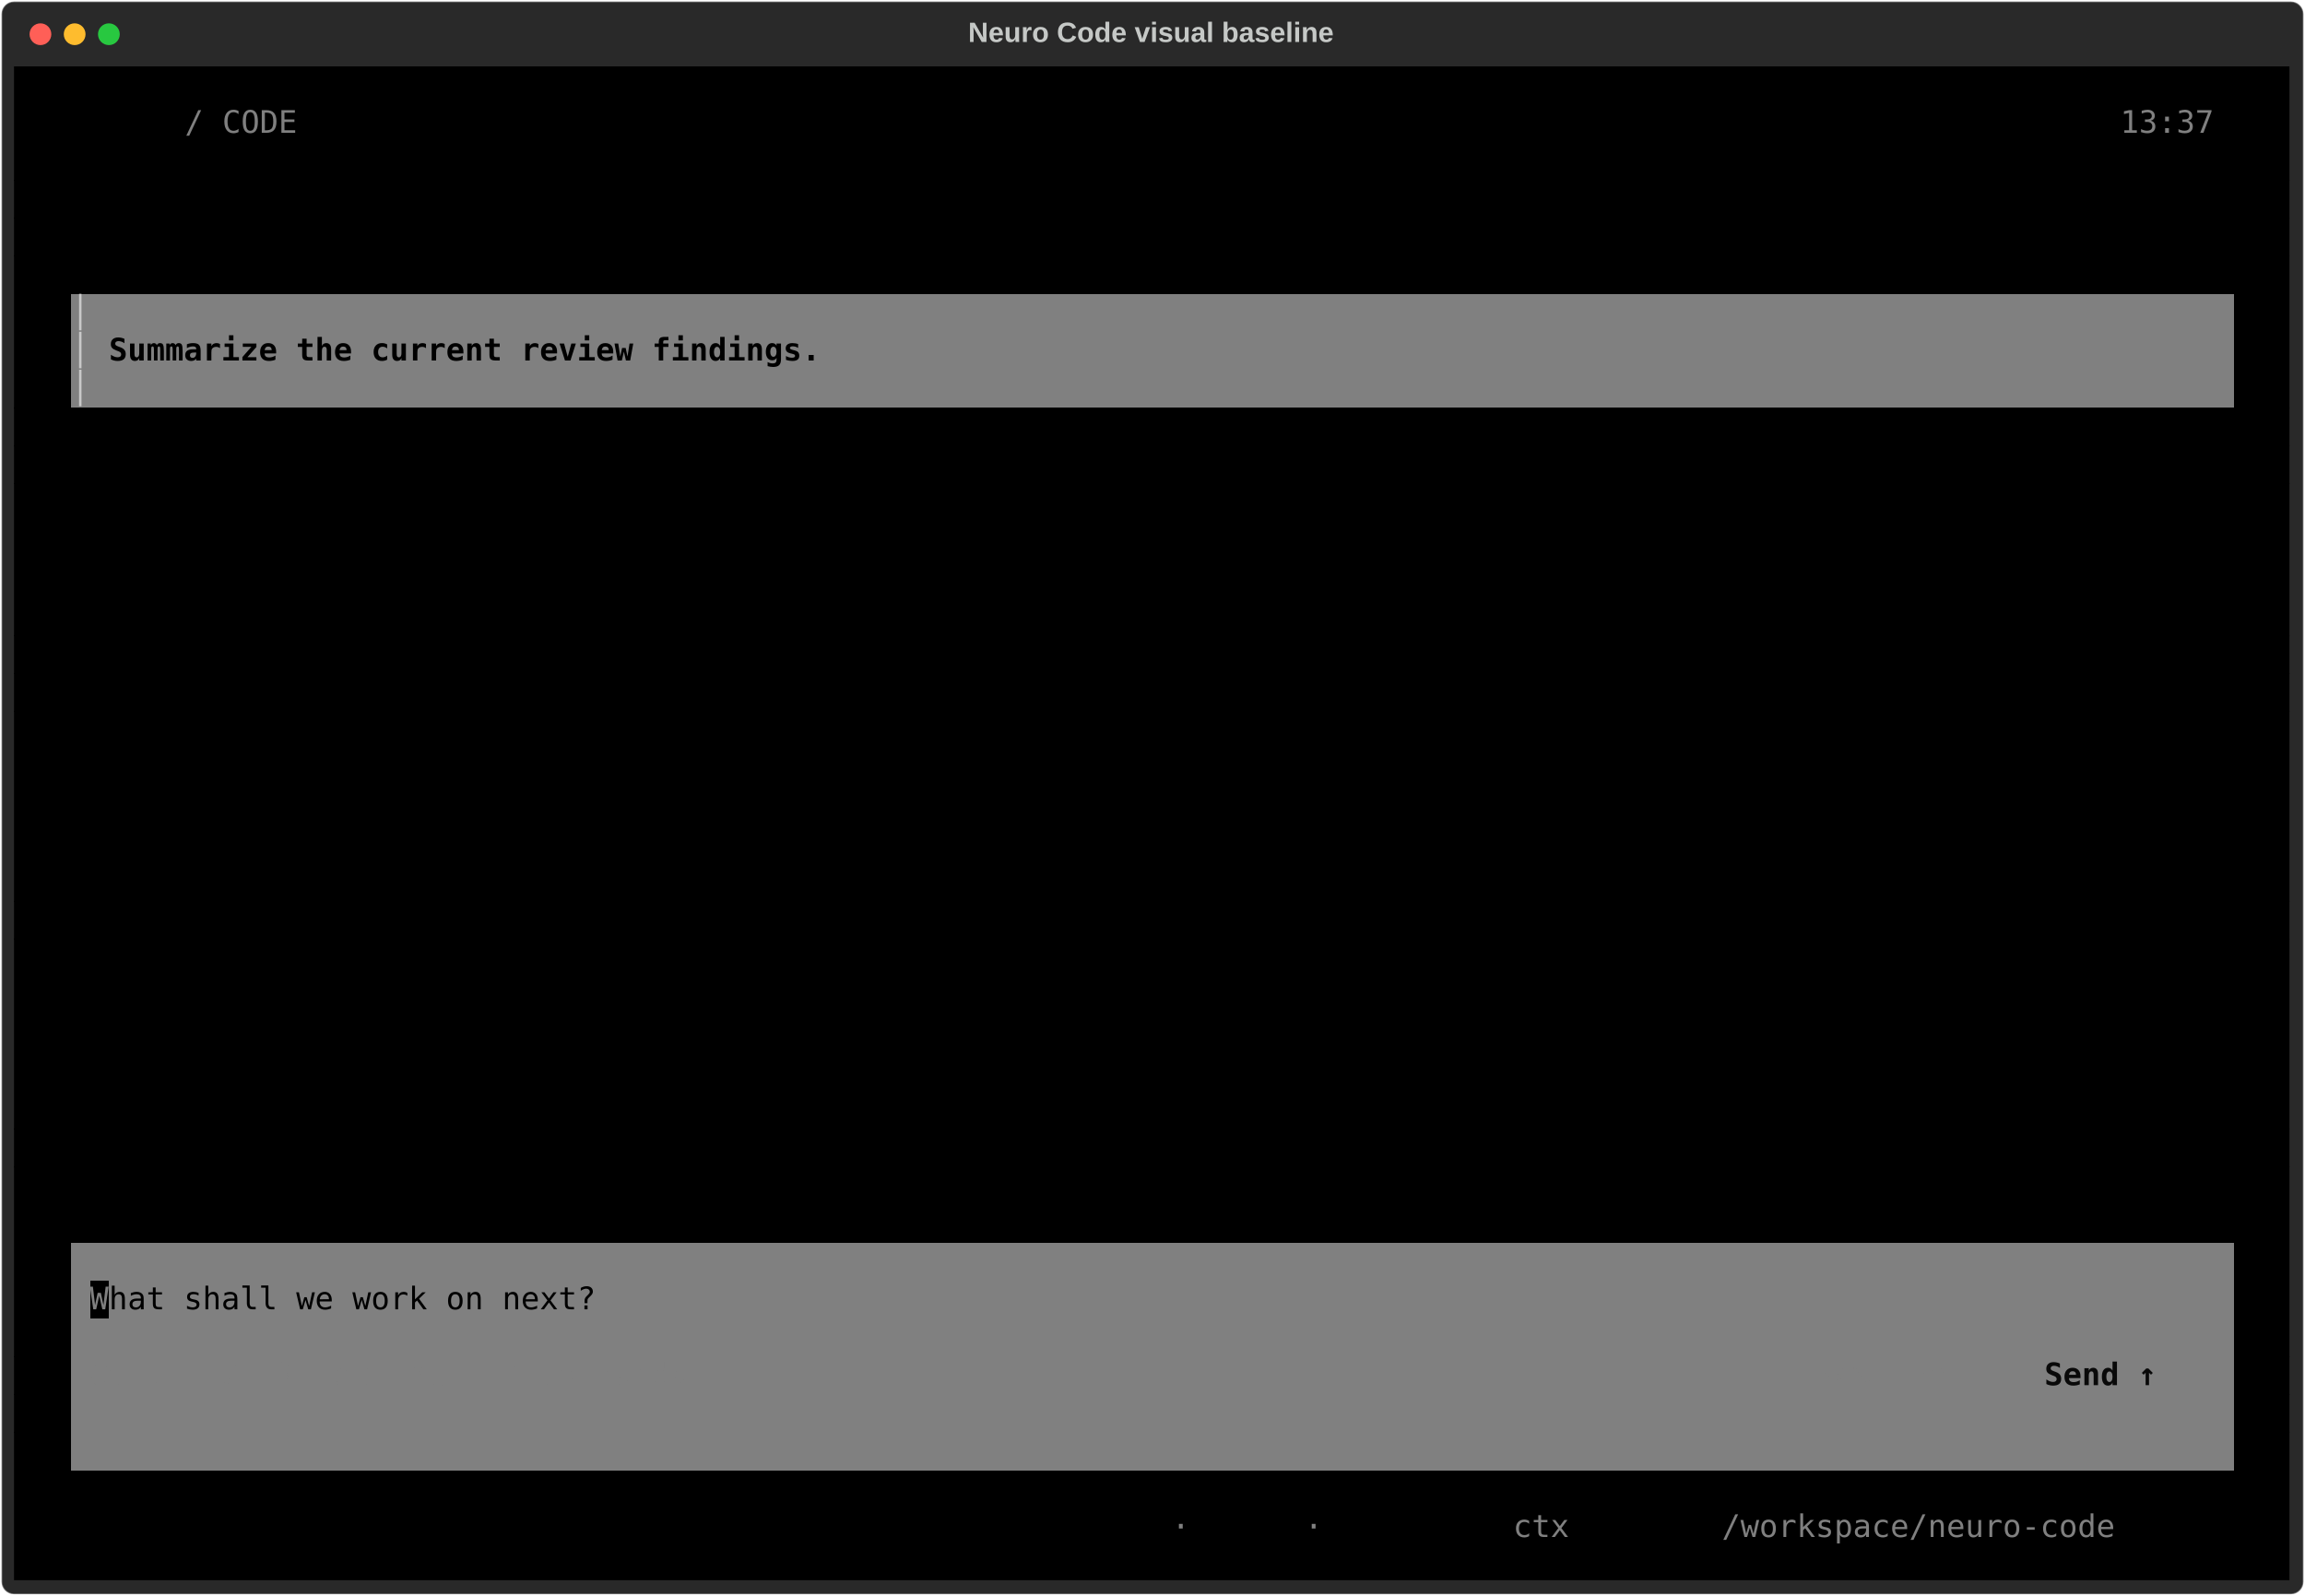
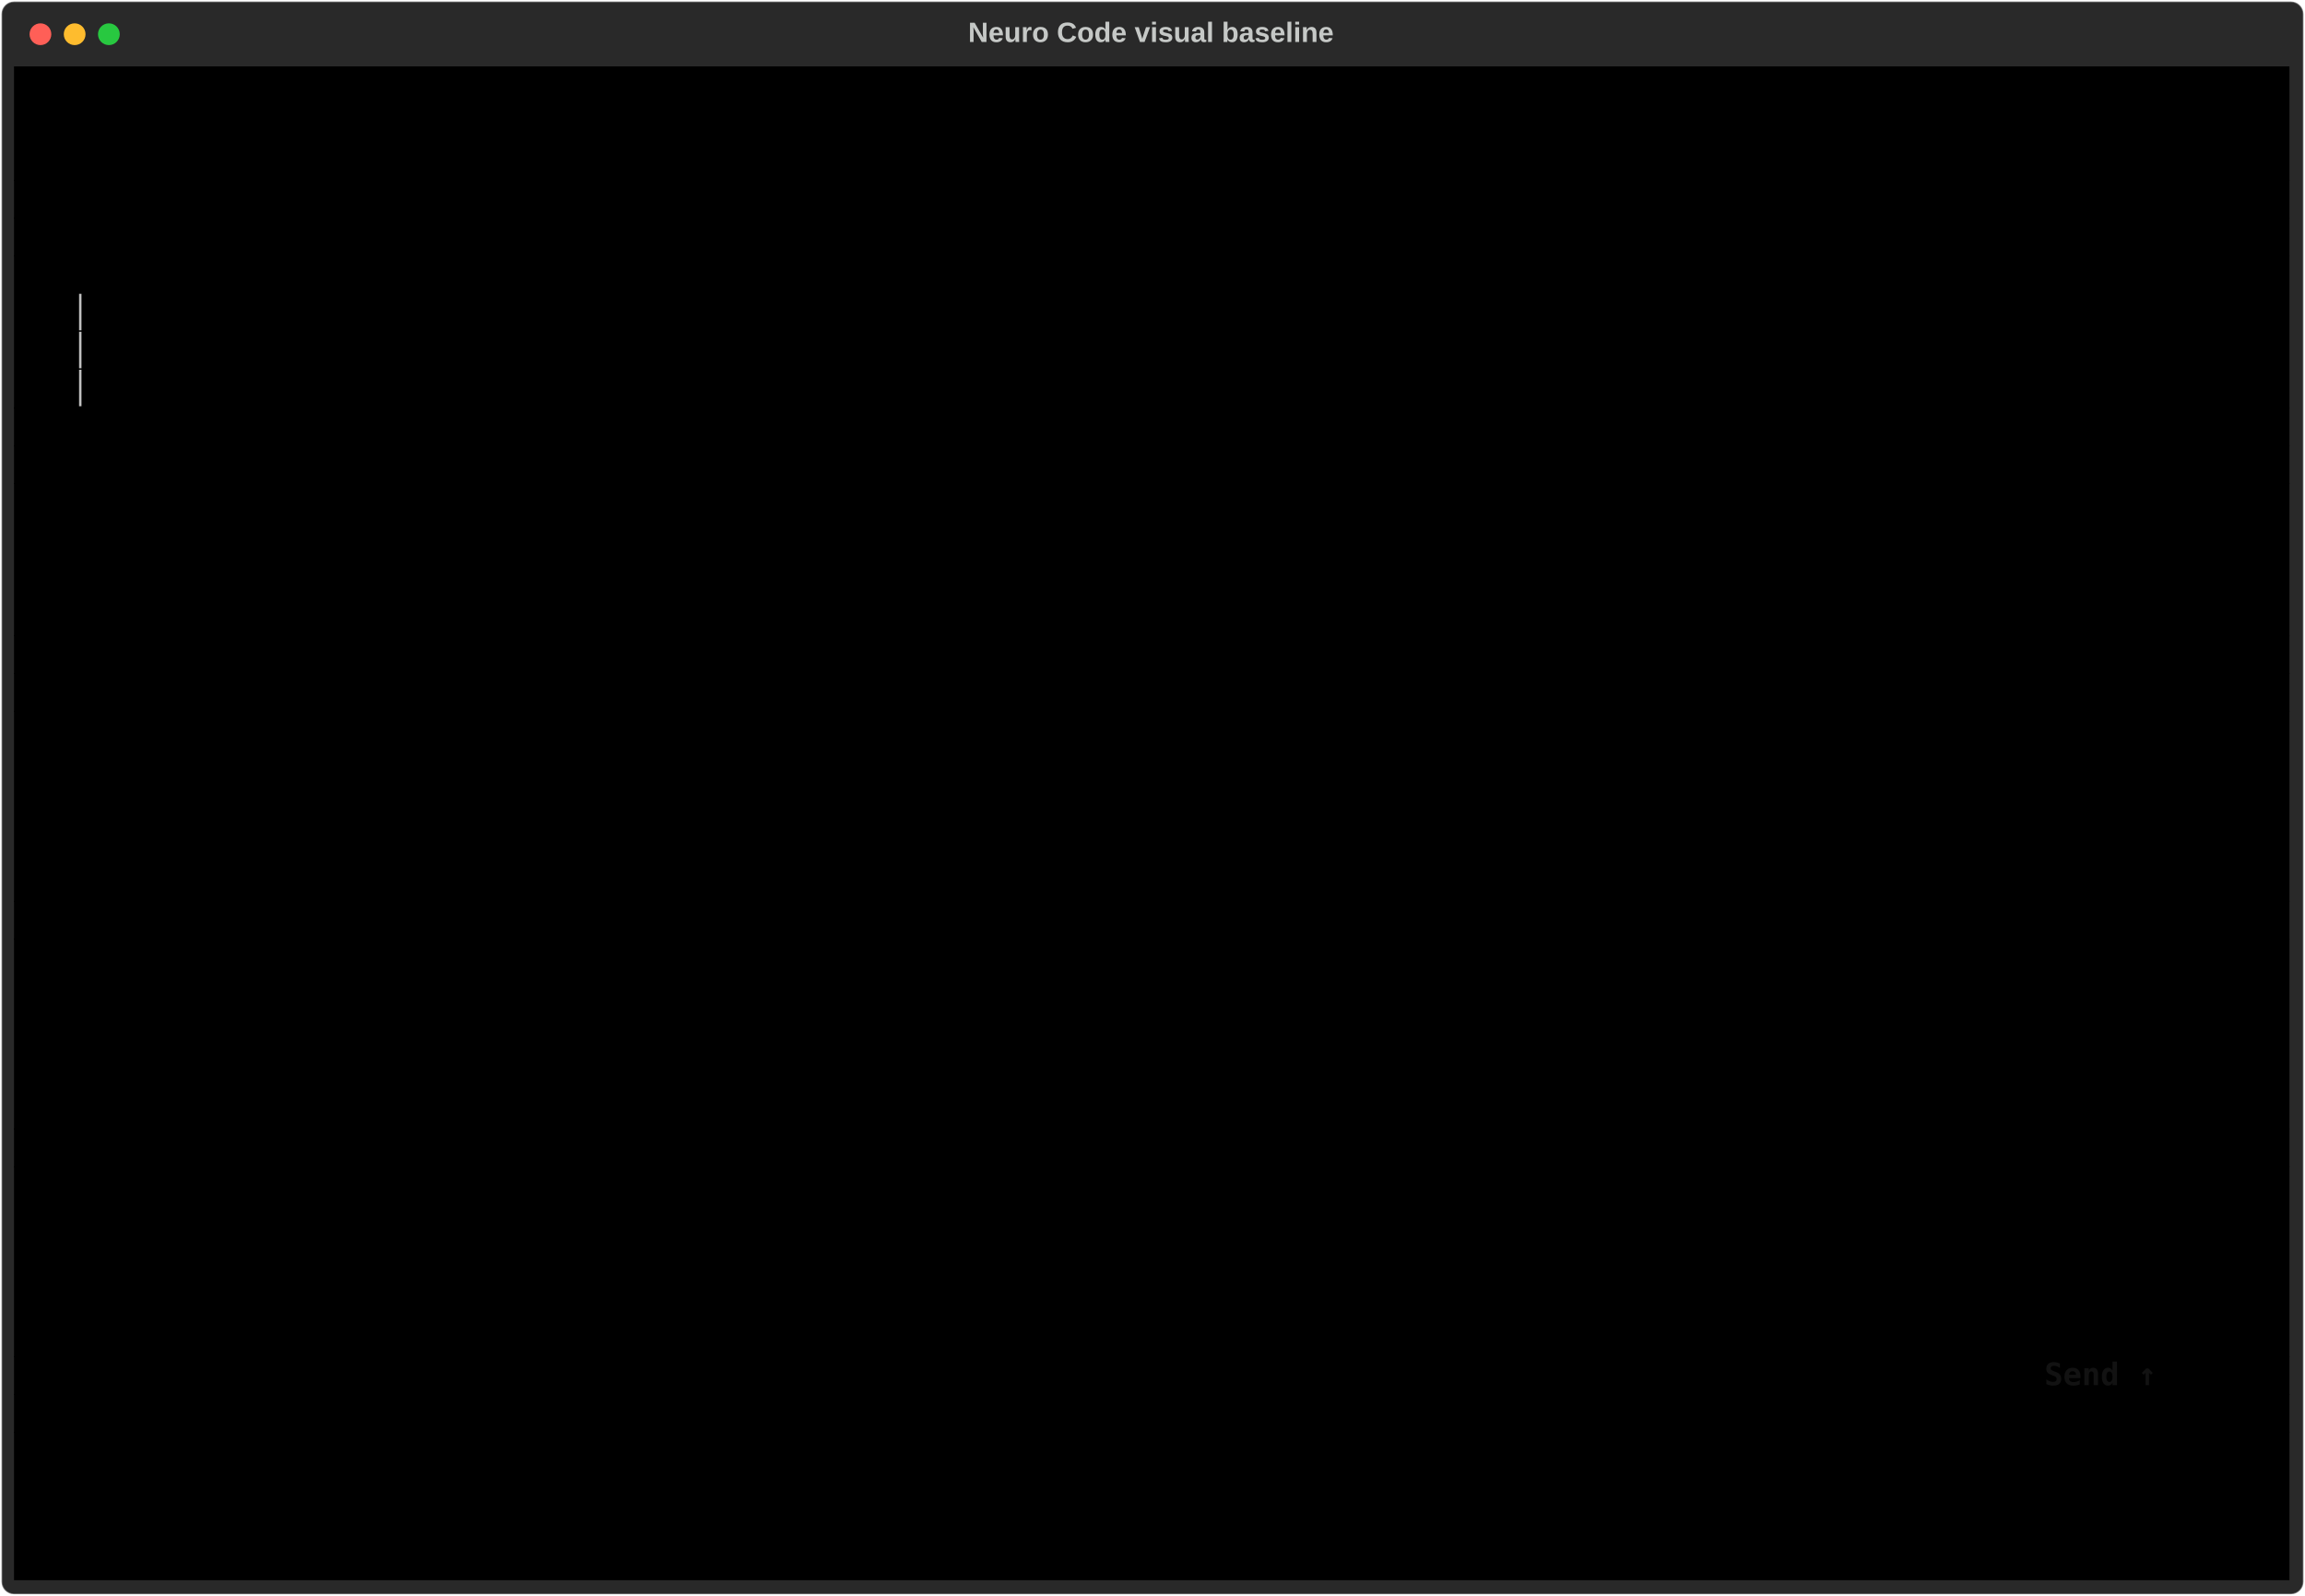
<svg xmlns="http://www.w3.org/2000/svg" class="rich-terminal" viewBox="0 0 1482 1026.0">
  <style>

    @font-face {
        font-family: "Fira Code";
        src: local("FiraCode-Regular"),
                url("https://cdnjs.cloudflare.com/ajax/libs/firacode/6.2.0/woff2/FiraCode-Regular.woff2") format("woff2"),
                url("https://cdnjs.cloudflare.com/ajax/libs/firacode/6.2.0/woff/FiraCode-Regular.woff") format("woff");
        font-style: normal;
        font-weight: 400;
    }
    @font-face {
        font-family: "Fira Code";
        src: local("FiraCode-Bold"),
                url("https://cdnjs.cloudflare.com/ajax/libs/firacode/6.2.0/woff2/FiraCode-Bold.woff2") format("woff2"),
                url("https://cdnjs.cloudflare.com/ajax/libs/firacode/6.2.0/woff/FiraCode-Bold.woff") format("woff");
        font-style: bold;
        font-weight: 700;
    }

-     .terminal-4212458692-matrix {
+     .terminal-3427024817-matrix {
        font-family: Fira Code, monospace;
        font-size: 20px;
        line-height: 24.4px;
        font-variant-east-asian: full-width;
    }

-     .terminal-4212458692-title {
+     .terminal-3427024817-title {
        font-size: 18px;
        font-weight: bold;
        font-family: arial;
    }

-     .terminal-4212458692-r1 { fill: #c5c8c6 }
- .terminal-4212458692-r2 { fill: #000000;font-weight: bold }
- .terminal-4212458692-r3 { fill: #808080 }
- .terminal-4212458692-r4 { fill: #000000 }
- .terminal-4212458692-r5 { fill: #c9c9c9 }
- .terminal-4212458692-r6 { fill: #090909;font-weight: bold }
+     .terminal-3427024817-r1 { fill: #c5c8c6 }
+ .terminal-3427024817-r2 { fill: #000000;font-weight: bold }
+ .terminal-3427024817-r3 { fill: #000000 }
+ .terminal-3427024817-r4 { fill: #c0c0c0 }
+ .terminal-3427024817-r5 { fill: #121212;font-weight: bold }
    </style>
  <defs>
-     <clipPath id="terminal-4212458692-clip-terminal">
+     <clipPath id="terminal-3427024817-clip-terminal">
      <rect x="0" y="0" width="1463.0" height="975.0" />
    </clipPath>
-     <clipPath id="terminal-4212458692-line-0">
+     <clipPath id="terminal-3427024817-line-0">
      <rect x="0" y="1.5" width="1464" height="24.65" />
    </clipPath>
-     <clipPath id="terminal-4212458692-line-1">
+     <clipPath id="terminal-3427024817-line-1">
      <rect x="0" y="25.9" width="1464" height="24.65" />
    </clipPath>
-     <clipPath id="terminal-4212458692-line-2">
+     <clipPath id="terminal-3427024817-line-2">
      <rect x="0" y="50.3" width="1464" height="24.65" />
    </clipPath>
-     <clipPath id="terminal-4212458692-line-3">
+     <clipPath id="terminal-3427024817-line-3">
      <rect x="0" y="74.7" width="1464" height="24.65" />
    </clipPath>
-     <clipPath id="terminal-4212458692-line-4">
+     <clipPath id="terminal-3427024817-line-4">
      <rect x="0" y="99.1" width="1464" height="24.65" />
    </clipPath>
-     <clipPath id="terminal-4212458692-line-5">
+     <clipPath id="terminal-3427024817-line-5">
      <rect x="0" y="123.5" width="1464" height="24.65" />
    </clipPath>
-     <clipPath id="terminal-4212458692-line-6">
+     <clipPath id="terminal-3427024817-line-6">
      <rect x="0" y="147.9" width="1464" height="24.65" />
    </clipPath>
-     <clipPath id="terminal-4212458692-line-7">
+     <clipPath id="terminal-3427024817-line-7">
      <rect x="0" y="172.3" width="1464" height="24.65" />
    </clipPath>
-     <clipPath id="terminal-4212458692-line-8">
+     <clipPath id="terminal-3427024817-line-8">
      <rect x="0" y="196.7" width="1464" height="24.65" />
    </clipPath>
-     <clipPath id="terminal-4212458692-line-9">
+     <clipPath id="terminal-3427024817-line-9">
      <rect x="0" y="221.1" width="1464" height="24.65" />
    </clipPath>
-     <clipPath id="terminal-4212458692-line-10">
+     <clipPath id="terminal-3427024817-line-10">
      <rect x="0" y="245.5" width="1464" height="24.65" />
    </clipPath>
-     <clipPath id="terminal-4212458692-line-11">
+     <clipPath id="terminal-3427024817-line-11">
      <rect x="0" y="269.9" width="1464" height="24.65" />
    </clipPath>
-     <clipPath id="terminal-4212458692-line-12">
+     <clipPath id="terminal-3427024817-line-12">
      <rect x="0" y="294.3" width="1464" height="24.65" />
    </clipPath>
-     <clipPath id="terminal-4212458692-line-13">
+     <clipPath id="terminal-3427024817-line-13">
      <rect x="0" y="318.7" width="1464" height="24.65" />
    </clipPath>
-     <clipPath id="terminal-4212458692-line-14">
+     <clipPath id="terminal-3427024817-line-14">
      <rect x="0" y="343.1" width="1464" height="24.65" />
    </clipPath>
-     <clipPath id="terminal-4212458692-line-15">
+     <clipPath id="terminal-3427024817-line-15">
      <rect x="0" y="367.5" width="1464" height="24.65" />
    </clipPath>
-     <clipPath id="terminal-4212458692-line-16">
+     <clipPath id="terminal-3427024817-line-16">
      <rect x="0" y="391.9" width="1464" height="24.65" />
    </clipPath>
-     <clipPath id="terminal-4212458692-line-17">
+     <clipPath id="terminal-3427024817-line-17">
      <rect x="0" y="416.3" width="1464" height="24.65" />
    </clipPath>
-     <clipPath id="terminal-4212458692-line-18">
+     <clipPath id="terminal-3427024817-line-18">
      <rect x="0" y="440.7" width="1464" height="24.65" />
    </clipPath>
-     <clipPath id="terminal-4212458692-line-19">
+     <clipPath id="terminal-3427024817-line-19">
      <rect x="0" y="465.1" width="1464" height="24.65" />
    </clipPath>
-     <clipPath id="terminal-4212458692-line-20">
+     <clipPath id="terminal-3427024817-line-20">
      <rect x="0" y="489.5" width="1464" height="24.65" />
    </clipPath>
-     <clipPath id="terminal-4212458692-line-21">
+     <clipPath id="terminal-3427024817-line-21">
      <rect x="0" y="513.9" width="1464" height="24.65" />
    </clipPath>
-     <clipPath id="terminal-4212458692-line-22">
+     <clipPath id="terminal-3427024817-line-22">
      <rect x="0" y="538.3" width="1464" height="24.65" />
    </clipPath>
-     <clipPath id="terminal-4212458692-line-23">
+     <clipPath id="terminal-3427024817-line-23">
      <rect x="0" y="562.7" width="1464" height="24.65" />
    </clipPath>
-     <clipPath id="terminal-4212458692-line-24">
+     <clipPath id="terminal-3427024817-line-24">
      <rect x="0" y="587.1" width="1464" height="24.65" />
    </clipPath>
-     <clipPath id="terminal-4212458692-line-25">
+     <clipPath id="terminal-3427024817-line-25">
      <rect x="0" y="611.5" width="1464" height="24.65" />
    </clipPath>
-     <clipPath id="terminal-4212458692-line-26">
+     <clipPath id="terminal-3427024817-line-26">
      <rect x="0" y="635.9" width="1464" height="24.65" />
    </clipPath>
-     <clipPath id="terminal-4212458692-line-27">
+     <clipPath id="terminal-3427024817-line-27">
      <rect x="0" y="660.3" width="1464" height="24.65" />
    </clipPath>
-     <clipPath id="terminal-4212458692-line-28">
+     <clipPath id="terminal-3427024817-line-28">
      <rect x="0" y="684.7" width="1464" height="24.65" />
    </clipPath>
-     <clipPath id="terminal-4212458692-line-29">
+     <clipPath id="terminal-3427024817-line-29">
      <rect x="0" y="709.1" width="1464" height="24.65" />
    </clipPath>
-     <clipPath id="terminal-4212458692-line-30">
+     <clipPath id="terminal-3427024817-line-30">
      <rect x="0" y="733.5" width="1464" height="24.65" />
    </clipPath>
-     <clipPath id="terminal-4212458692-line-31">
+     <clipPath id="terminal-3427024817-line-31">
      <rect x="0" y="757.9" width="1464" height="24.65" />
    </clipPath>
-     <clipPath id="terminal-4212458692-line-32">
+     <clipPath id="terminal-3427024817-line-32">
      <rect x="0" y="782.3" width="1464" height="24.65" />
    </clipPath>
-     <clipPath id="terminal-4212458692-line-33">
+     <clipPath id="terminal-3427024817-line-33">
      <rect x="0" y="806.7" width="1464" height="24.65" />
    </clipPath>
-     <clipPath id="terminal-4212458692-line-34">
+     <clipPath id="terminal-3427024817-line-34">
      <rect x="0" y="831.1" width="1464" height="24.65" />
    </clipPath>
-     <clipPath id="terminal-4212458692-line-35">
+     <clipPath id="terminal-3427024817-line-35">
      <rect x="0" y="855.5" width="1464" height="24.65" />
    </clipPath>
-     <clipPath id="terminal-4212458692-line-36">
+     <clipPath id="terminal-3427024817-line-36">
      <rect x="0" y="879.9" width="1464" height="24.65" />
    </clipPath>
-     <clipPath id="terminal-4212458692-line-37">
+     <clipPath id="terminal-3427024817-line-37">
      <rect x="0" y="904.3" width="1464" height="24.65" />
    </clipPath>
-     <clipPath id="terminal-4212458692-line-38">
+     <clipPath id="terminal-3427024817-line-38">
      <rect x="0" y="928.7" width="1464" height="24.65" />
    </clipPath>
  </defs>
  <rect fill="#292929" stroke="rgba(255,255,255,0.35)" stroke-width="1" x="1" y="1" width="1480" height="1024" rx="8" />
-   <text class="terminal-4212458692-title" fill="#c5c8c6" text-anchor="middle" x="740" y="27">Neuro Code visual baseline</text>
+   <text class="terminal-3427024817-title" fill="#c5c8c6" text-anchor="middle" x="740" y="27">Neuro Code visual baseline</text>
  <g transform="translate(26,22)">
    <circle cx="0" cy="0" r="7" fill="#ff5f57" />
    <circle cx="22" cy="0" r="7" fill="#febc2e" />
    <circle cx="44" cy="0" r="7" fill="#28c840" />
  </g>
-   <g transform="translate(9, 41)" clip-path="url(#terminal-4212458692-clip-terminal)">
+   <g transform="translate(9, 41)" clip-path="url(#terminal-3427024817-clip-terminal)">
    <rect fill="#000000" x="0" y="1.5" width="1464" height="24.65" shape-rendering="crispEdges" />
    <rect fill="#000000" x="0" y="25.9" width="48.8" height="24.65" shape-rendering="crispEdges" />
    <rect fill="#000000" x="48.8" y="25.9" width="61" height="24.65" shape-rendering="crispEdges" />
    <rect fill="#000000" x="109.8" y="25.9" width="85.4" height="24.65" shape-rendering="crispEdges" />
    <rect fill="#000000" x="195.2" y="25.9" width="0" height="24.65" shape-rendering="crispEdges" />
    <rect fill="#000000" x="195.2" y="25.9" width="1159" height="24.65" shape-rendering="crispEdges" />
    <rect fill="#000000" x="1354.2" y="25.9" width="61" height="24.65" shape-rendering="crispEdges" />
    <rect fill="#000000" x="1415.2" y="25.9" width="48.8" height="24.65" shape-rendering="crispEdges" />
    <rect fill="#000000" x="0" y="50.3" width="48.8" height="24.65" shape-rendering="crispEdges" />
    <rect fill="#000000" x="48.8" y="50.3" width="1366.4" height="24.65" shape-rendering="crispEdges" />
    <rect fill="#000000" x="1415.2" y="50.3" width="48.8" height="24.65" shape-rendering="crispEdges" />
    <rect fill="#000000" x="0" y="74.7" width="1464" height="24.65" shape-rendering="crispEdges" />
    <rect fill="#000000" x="0" y="99.1" width="48.8" height="24.65" shape-rendering="crispEdges" />
    <rect fill="#000000" x="48.8" y="99.1" width="61" height="24.65" shape-rendering="crispEdges" />
    <rect fill="#000000" x="109.8" y="99.1" width="24.4" height="24.65" shape-rendering="crispEdges" />
    <rect fill="#000000" x="134.2" y="99.1" width="97.6" height="24.65" shape-rendering="crispEdges" />
    <rect fill="#000000" x="231.8" y="99.1" width="195.2" height="24.65" shape-rendering="crispEdges" />
    <rect fill="#000000" x="427" y="99.1" width="12.2" height="24.65" shape-rendering="crispEdges" />
    <rect fill="#000000" x="439.2" y="99.1" width="158.6" height="24.65" shape-rendering="crispEdges" />
-     <rect fill="#000000" x="597.8" y="99.1" width="292.8" height="24.65" shape-rendering="crispEdges" />
+     <rect fill="#000000" x="597.8" y="99.1" width="36.6" height="24.65" shape-rendering="crispEdges" />
+     <rect fill="#000000" x="634.4" y="99.1" width="256.2" height="24.65" shape-rendering="crispEdges" />
    <rect fill="#000000" x="890.6" y="99.1" width="573.4" height="24.65" shape-rendering="crispEdges" />
    <rect fill="#000000" x="0" y="123.5" width="36.6" height="24.65" shape-rendering="crispEdges" />
    <rect fill="#000000" x="36.6" y="123.5" width="1390.8" height="24.65" shape-rendering="crispEdges" />
    <rect fill="#000000" x="1427.4" y="123.5" width="36.6" height="24.65" shape-rendering="crispEdges" />
    <rect fill="#000000" x="0" y="147.9" width="36.6" height="24.65" shape-rendering="crispEdges" />
-     <rect fill="#808080" x="36.6" y="147.9" width="12.2" height="24.65" shape-rendering="crispEdges" />
-     <rect fill="#808080" x="48.8" y="147.9" width="1378.6" height="24.65" shape-rendering="crispEdges" />
-     <rect fill="#000000" x="1427.4" y="147.9" width="36.6" height="24.65" shape-rendering="crispEdges" />
+     <rect fill="#000000" x="36.6" y="147.9" width="12.2" height="24.65" shape-rendering="crispEdges" />
+     <rect fill="#000000" x="48.8" y="147.9" width="1415.2" height="24.65" shape-rendering="crispEdges" />
    <rect fill="#000000" x="0" y="172.3" width="36.6" height="24.65" shape-rendering="crispEdges" />
-     <rect fill="#808080" x="36.6" y="172.3" width="12.2" height="24.65" shape-rendering="crispEdges" />
-     <rect fill="#808080" x="48.8" y="172.3" width="12.2" height="24.65" shape-rendering="crispEdges" />
-     <rect fill="#808080" x="61" y="172.3" width="463.6" height="24.65" shape-rendering="crispEdges" />
-     <rect fill="#808080" x="524.6" y="172.3" width="902.8" height="24.65" shape-rendering="crispEdges" />
-     <rect fill="#000000" x="1427.4" y="172.3" width="36.6" height="24.65" shape-rendering="crispEdges" />
+     <rect fill="#000000" x="36.6" y="172.3" width="12.2" height="24.65" shape-rendering="crispEdges" />
+     <rect fill="#000000" x="48.8" y="172.3" width="12.2" height="24.65" shape-rendering="crispEdges" />
+     <rect fill="#000000" x="61" y="172.3" width="463.6" height="24.65" shape-rendering="crispEdges" />
+     <rect fill="#000000" x="524.6" y="172.3" width="939.4" height="24.65" shape-rendering="crispEdges" />
    <rect fill="#000000" x="0" y="196.7" width="36.6" height="24.65" shape-rendering="crispEdges" />
-     <rect fill="#808080" x="36.6" y="196.7" width="12.2" height="24.65" shape-rendering="crispEdges" />
-     <rect fill="#808080" x="48.8" y="196.7" width="1378.6" height="24.65" shape-rendering="crispEdges" />
-     <rect fill="#000000" x="1427.4" y="196.7" width="36.6" height="24.65" shape-rendering="crispEdges" />
+     <rect fill="#000000" x="36.6" y="196.7" width="12.2" height="24.65" shape-rendering="crispEdges" />
+     <rect fill="#000000" x="48.8" y="196.7" width="1415.2" height="24.65" shape-rendering="crispEdges" />
    <rect fill="#000000" x="0" y="221.1" width="36.6" height="24.65" shape-rendering="crispEdges" />
    <rect fill="#000000" x="36.6" y="221.1" width="1390.8" height="24.65" shape-rendering="crispEdges" />
    <rect fill="#000000" x="1427.4" y="221.1" width="36.6" height="24.65" shape-rendering="crispEdges" />
    <rect fill="#000000" x="0" y="245.5" width="36.6" height="24.65" shape-rendering="crispEdges" />
    <rect fill="#000000" x="36.6" y="245.5" width="1390.8" height="24.65" shape-rendering="crispEdges" />
    <rect fill="#000000" x="1427.4" y="245.5" width="36.6" height="24.65" shape-rendering="crispEdges" />
    <rect fill="#000000" x="0" y="269.9" width="48.8" height="24.65" shape-rendering="crispEdges" />
    <rect fill="#000000" x="48.8" y="269.9" width="256.2" height="24.65" shape-rendering="crispEdges" />
    <rect fill="#000000" x="305" y="269.9" width="36.6" height="24.65" shape-rendering="crispEdges" />
    <rect fill="#000000" x="341.6" y="269.9" width="1073.6" height="24.65" shape-rendering="crispEdges" />
    <rect fill="#000000" x="1415.2" y="269.9" width="48.8" height="24.65" shape-rendering="crispEdges" />
    <rect fill="#000000" x="0" y="294.3" width="36.6" height="24.65" shape-rendering="crispEdges" />
    <rect fill="#000000" x="36.6" y="294.3" width="1390.8" height="24.65" shape-rendering="crispEdges" />
    <rect fill="#000000" x="1427.4" y="294.3" width="36.6" height="24.65" shape-rendering="crispEdges" />
    <rect fill="#000000" x="0" y="318.7" width="36.6" height="24.65" shape-rendering="crispEdges" />
    <rect fill="#000000" x="36.6" y="318.7" width="1390.8" height="24.65" shape-rendering="crispEdges" />
    <rect fill="#000000" x="1427.4" y="318.7" width="36.6" height="24.65" shape-rendering="crispEdges" />
    <rect fill="#000000" x="0" y="343.1" width="36.6" height="24.65" shape-rendering="crispEdges" />
    <rect fill="#000000" x="36.6" y="343.1" width="1390.8" height="24.65" shape-rendering="crispEdges" />
    <rect fill="#000000" x="1427.4" y="343.1" width="36.6" height="24.65" shape-rendering="crispEdges" />
    <rect fill="#000000" x="0" y="367.5" width="36.6" height="24.65" shape-rendering="crispEdges" />
    <rect fill="#000000" x="36.6" y="367.5" width="1390.8" height="24.65" shape-rendering="crispEdges" />
    <rect fill="#000000" x="1427.4" y="367.5" width="36.6" height="24.65" shape-rendering="crispEdges" />
    <rect fill="#000000" x="0" y="391.9" width="36.6" height="24.65" shape-rendering="crispEdges" />
    <rect fill="#000000" x="36.6" y="391.9" width="1390.8" height="24.65" shape-rendering="crispEdges" />
    <rect fill="#000000" x="1427.4" y="391.9" width="36.6" height="24.65" shape-rendering="crispEdges" />
    <rect fill="#000000" x="0" y="416.3" width="36.6" height="24.65" shape-rendering="crispEdges" />
    <rect fill="#000000" x="36.6" y="416.3" width="1390.8" height="24.65" shape-rendering="crispEdges" />
    <rect fill="#000000" x="1427.4" y="416.3" width="36.6" height="24.65" shape-rendering="crispEdges" />
    <rect fill="#000000" x="0" y="440.7" width="36.6" height="24.65" shape-rendering="crispEdges" />
    <rect fill="#000000" x="36.6" y="440.7" width="1390.8" height="24.65" shape-rendering="crispEdges" />
    <rect fill="#000000" x="1427.4" y="440.7" width="36.6" height="24.65" shape-rendering="crispEdges" />
    <rect fill="#000000" x="0" y="465.1" width="36.6" height="24.65" shape-rendering="crispEdges" />
    <rect fill="#000000" x="36.6" y="465.1" width="1390.8" height="24.65" shape-rendering="crispEdges" />
    <rect fill="#000000" x="1427.4" y="465.1" width="36.6" height="24.65" shape-rendering="crispEdges" />
    <rect fill="#000000" x="0" y="489.5" width="36.6" height="24.65" shape-rendering="crispEdges" />
    <rect fill="#000000" x="36.6" y="489.5" width="1390.8" height="24.65" shape-rendering="crispEdges" />
    <rect fill="#000000" x="1427.4" y="489.5" width="36.6" height="24.65" shape-rendering="crispEdges" />
    <rect fill="#000000" x="0" y="513.9" width="36.6" height="24.65" shape-rendering="crispEdges" />
    <rect fill="#000000" x="36.6" y="513.9" width="1390.8" height="24.65" shape-rendering="crispEdges" />
    <rect fill="#000000" x="1427.4" y="513.9" width="36.6" height="24.65" shape-rendering="crispEdges" />
    <rect fill="#000000" x="0" y="538.3" width="36.6" height="24.65" shape-rendering="crispEdges" />
    <rect fill="#000000" x="36.6" y="538.3" width="1390.8" height="24.65" shape-rendering="crispEdges" />
    <rect fill="#000000" x="1427.4" y="538.3" width="36.6" height="24.65" shape-rendering="crispEdges" />
    <rect fill="#000000" x="0" y="562.7" width="36.6" height="24.65" shape-rendering="crispEdges" />
    <rect fill="#000000" x="36.6" y="562.7" width="1390.8" height="24.65" shape-rendering="crispEdges" />
    <rect fill="#000000" x="1427.4" y="562.7" width="36.6" height="24.65" shape-rendering="crispEdges" />
    <rect fill="#000000" x="0" y="587.1" width="36.6" height="24.65" shape-rendering="crispEdges" />
    <rect fill="#000000" x="36.6" y="587.1" width="1390.8" height="24.65" shape-rendering="crispEdges" />
    <rect fill="#000000" x="1427.4" y="587.1" width="36.6" height="24.65" shape-rendering="crispEdges" />
    <rect fill="#000000" x="0" y="611.5" width="36.6" height="24.65" shape-rendering="crispEdges" />
    <rect fill="#000000" x="36.6" y="611.5" width="1390.8" height="24.65" shape-rendering="crispEdges" />
    <rect fill="#000000" x="1427.4" y="611.5" width="36.6" height="24.65" shape-rendering="crispEdges" />
    <rect fill="#000000" x="0" y="635.9" width="36.6" height="24.65" shape-rendering="crispEdges" />
    <rect fill="#000000" x="36.6" y="635.9" width="1390.8" height="24.65" shape-rendering="crispEdges" />
    <rect fill="#000000" x="1427.4" y="635.9" width="36.6" height="24.65" shape-rendering="crispEdges" />
    <rect fill="#000000" x="0" y="660.3" width="36.6" height="24.65" shape-rendering="crispEdges" />
    <rect fill="#000000" x="36.6" y="660.3" width="1390.8" height="24.65" shape-rendering="crispEdges" />
    <rect fill="#000000" x="1427.4" y="660.3" width="36.6" height="24.65" shape-rendering="crispEdges" />
    <rect fill="#000000" x="0" y="684.7" width="36.6" height="24.65" shape-rendering="crispEdges" />
    <rect fill="#000000" x="36.6" y="684.7" width="1390.8" height="24.65" shape-rendering="crispEdges" />
    <rect fill="#000000" x="1427.4" y="684.7" width="36.6" height="24.65" shape-rendering="crispEdges" />
    <rect fill="#000000" x="0" y="709.1" width="36.6" height="24.65" shape-rendering="crispEdges" />
    <rect fill="#000000" x="36.6" y="709.1" width="1390.8" height="24.65" shape-rendering="crispEdges" />
    <rect fill="#000000" x="1427.4" y="709.1" width="36.6" height="24.65" shape-rendering="crispEdges" />
    <rect fill="#000000" x="0" y="733.5" width="1464" height="24.65" shape-rendering="crispEdges" />
-     <rect fill="#000000" x="0" y="757.9" width="36.6" height="24.65" shape-rendering="crispEdges" />
-     <rect fill="#808080" x="36.6" y="757.9" width="1390.8" height="24.65" shape-rendering="crispEdges" />
-     <rect fill="#000000" x="1427.4" y="757.9" width="36.6" height="24.65" shape-rendering="crispEdges" />
-     <rect fill="#000000" x="0" y="782.3" width="36.6" height="24.65" shape-rendering="crispEdges" />
-     <rect fill="#808080" x="36.6" y="782.3" width="12.2" height="24.65" shape-rendering="crispEdges" />
-     <rect fill="#808080" x="48.8" y="782.3" width="0" height="24.65" shape-rendering="crispEdges" />
-     <rect fill="#000000" x="48.8" y="782.3" width="12.2" height="24.65" shape-rendering="crispEdges" />
-     <rect fill="#808080" x="61" y="782.3" width="1354.2" height="24.65" shape-rendering="crispEdges" />
-     <rect fill="#808080" x="1415.2" y="782.3" width="12.2" height="24.65" shape-rendering="crispEdges" />
-     <rect fill="#000000" x="1427.4" y="782.3" width="36.6" height="24.65" shape-rendering="crispEdges" />
-     <rect fill="#000000" x="0" y="806.7" width="36.6" height="24.65" shape-rendering="crispEdges" />
-     <rect fill="#808080" x="36.6" y="806.7" width="12.2" height="24.65" shape-rendering="crispEdges" />
-     <rect fill="#808080" x="48.8" y="806.7" width="1366.4" height="24.65" shape-rendering="crispEdges" />
-     <rect fill="#808080" x="1415.2" y="806.7" width="12.2" height="24.65" shape-rendering="crispEdges" />
-     <rect fill="#000000" x="1427.4" y="806.7" width="36.6" height="24.65" shape-rendering="crispEdges" />
-     <rect fill="#000000" x="0" y="831.1" width="36.6" height="24.65" shape-rendering="crispEdges" />
-     <rect fill="#808080" x="36.6" y="831.1" width="12.2" height="24.65" shape-rendering="crispEdges" />
-     <rect fill="#808080" x="48.8" y="831.1" width="1098" height="24.65" shape-rendering="crispEdges" />
-     <rect fill="#808080" x="1146.8" y="831.1" width="12.2" height="24.65" shape-rendering="crispEdges" />
-     <rect fill="#808080" x="1159" y="831.1" width="109.8" height="24.65" shape-rendering="crispEdges" />
-     <rect fill="#808080" x="1268.8" y="831.1" width="12.2" height="24.65" shape-rendering="crispEdges" />
-     <rect fill="#808080" x="1281" y="831.1" width="12.2" height="24.65" shape-rendering="crispEdges" />
-     <rect fill="#808080" x="1293.2" y="831.1" width="12.2" height="24.65" shape-rendering="crispEdges" />
-     <rect fill="#808080" x="1305.4" y="831.1" width="97.6" height="24.65" shape-rendering="crispEdges" />
-     <rect fill="#808080" x="1403" y="831.1" width="24.4" height="24.65" shape-rendering="crispEdges" />
-     <rect fill="#000000" x="1427.4" y="831.1" width="36.6" height="24.65" shape-rendering="crispEdges" />
-     <rect fill="#000000" x="0" y="855.5" width="36.6" height="24.65" shape-rendering="crispEdges" />
-     <rect fill="#808080" x="36.6" y="855.5" width="12.2" height="24.65" shape-rendering="crispEdges" />
-     <rect fill="#808080" x="48.8" y="855.5" width="1366.4" height="24.65" shape-rendering="crispEdges" />
-     <rect fill="#808080" x="1415.2" y="855.5" width="12.2" height="24.65" shape-rendering="crispEdges" />
-     <rect fill="#000000" x="1427.4" y="855.5" width="36.6" height="24.65" shape-rendering="crispEdges" />
-     <rect fill="#000000" x="0" y="879.9" width="36.6" height="24.65" shape-rendering="crispEdges" />
-     <rect fill="#808080" x="36.6" y="879.9" width="1390.8" height="24.65" shape-rendering="crispEdges" />
-     <rect fill="#000000" x="1427.4" y="879.9" width="36.6" height="24.65" shape-rendering="crispEdges" />
+     <rect fill="#000000" x="0" y="757.9" width="1464" height="24.65" shape-rendering="crispEdges" />
+     <rect fill="#000000" x="0" y="782.3" width="48.8" height="24.65" shape-rendering="crispEdges" />
+     <rect fill="#000000" x="48.8" y="782.3" width="0" height="24.65" shape-rendering="crispEdges" />
+     <rect fill="#000000" x="48.8" y="782.3" width="341.6" height="24.65" shape-rendering="crispEdges" />
+     <rect fill="#000000" x="390.4" y="782.3" width="1024.8" height="24.65" shape-rendering="crispEdges" />
+     <rect fill="#000000" x="1415.2" y="782.3" width="48.8" height="24.65" shape-rendering="crispEdges" />
+     <rect fill="#000000" x="0" y="806.7" width="48.8" height="24.65" shape-rendering="crispEdges" />
+     <rect fill="#000000" x="48.8" y="806.7" width="1366.4" height="24.65" shape-rendering="crispEdges" />
+     <rect fill="#000000" x="1415.2" y="806.7" width="48.8" height="24.65" shape-rendering="crispEdges" />
+     <rect fill="#000000" x="0" y="831.1" width="48.8" height="24.65" shape-rendering="crispEdges" />
+     <rect fill="#000000" x="48.8" y="831.1" width="1098" height="24.65" shape-rendering="crispEdges" />
+     <rect fill="#000000" x="1146.8" y="831.1" width="12.2" height="24.65" shape-rendering="crispEdges" />
+     <rect fill="#000000" x="1159" y="831.1" width="109.8" height="24.65" shape-rendering="crispEdges" />
+     <rect fill="#000000" x="1268.8" y="831.1" width="12.2" height="24.65" shape-rendering="crispEdges" />
+     <rect fill="#000000" x="1281" y="831.1" width="12.2" height="24.65" shape-rendering="crispEdges" />
+     <rect fill="#000000" x="1293.2" y="831.1" width="12.2" height="24.65" shape-rendering="crispEdges" />
+     <rect fill="#000000" x="1305.4" y="831.1" width="97.6" height="24.65" shape-rendering="crispEdges" />
+     <rect fill="#000000" x="1403" y="831.1" width="61" height="24.65" shape-rendering="crispEdges" />
+     <rect fill="#000000" x="0" y="855.5" width="48.8" height="24.65" shape-rendering="crispEdges" />
+     <rect fill="#000000" x="48.8" y="855.5" width="1366.4" height="24.65" shape-rendering="crispEdges" />
+     <rect fill="#000000" x="1415.2" y="855.5" width="48.8" height="24.65" shape-rendering="crispEdges" />
+     <rect fill="#000000" x="0" y="879.9" width="1464" height="24.65" shape-rendering="crispEdges" />
    <rect fill="#000000" x="0" y="904.3" width="36.6" height="24.65" shape-rendering="crispEdges" />
    <rect fill="#000000" x="36.6" y="904.3" width="1390.8" height="24.65" shape-rendering="crispEdges" />
    <rect fill="#000000" x="1427.4" y="904.3" width="36.6" height="24.65" shape-rendering="crispEdges" />
    <rect fill="#000000" x="0" y="928.7" width="48.8" height="24.65" shape-rendering="crispEdges" />
-     <rect fill="#000000" x="48.8" y="928.7" width="695.4" height="24.65" shape-rendering="crispEdges" />
-     <rect fill="#000000" x="744.2" y="928.7" width="36.6" height="24.65" shape-rendering="crispEdges" />
-     <rect fill="#000000" x="780.8" y="928.7" width="48.8" height="24.65" shape-rendering="crispEdges" />
-     <rect fill="#000000" x="829.6" y="928.7" width="36.6" height="24.65" shape-rendering="crispEdges" />
-     <rect fill="#000000" x="866.2" y="928.7" width="97.6" height="24.65" shape-rendering="crispEdges" />
-     <rect fill="#000000" x="963.8" y="928.7" width="48.8" height="24.65" shape-rendering="crispEdges" />
-     <rect fill="#000000" x="1012.6" y="928.7" width="85.4" height="24.65" shape-rendering="crispEdges" />
-     <rect fill="#000000" x="1098" y="928.7" width="317.2" height="24.65" shape-rendering="crispEdges" />
+     <rect fill="#000000" x="48.8" y="928.7" width="1366.4" height="24.65" shape-rendering="crispEdges" />
    <rect fill="#000000" x="1415.2" y="928.7" width="48.8" height="24.65" shape-rendering="crispEdges" />
    <rect fill="#000000" x="0" y="953.1" width="1464" height="24.65" shape-rendering="crispEdges" />
-     <g class="terminal-4212458692-matrix">
-       <text class="terminal-4212458692-r1" x="1464" y="20" textLength="12.2" clip-path="url(#terminal-4212458692-line-0)">
- </text>
-       <text class="terminal-4212458692-r2" x="48.8" y="44.4" textLength="61" clip-path="url(#terminal-4212458692-line-1)">NEURO</text>
-       <text class="terminal-4212458692-r3" x="109.8" y="44.4" textLength="85.4" clip-path="url(#terminal-4212458692-line-1)"> / CODE</text>
-       <text class="terminal-4212458692-r3" x="1354.2" y="44.4" textLength="61" clip-path="url(#terminal-4212458692-line-1)">13:37</text>
-       <text class="terminal-4212458692-r1" x="1464" y="44.4" textLength="12.2" clip-path="url(#terminal-4212458692-line-1)">
- </text>
-       <text class="terminal-4212458692-r1" x="1464" y="68.8" textLength="12.2" clip-path="url(#terminal-4212458692-line-2)">
- </text>
-       <text class="terminal-4212458692-r1" x="1464" y="93.2" textLength="12.2" clip-path="url(#terminal-4212458692-line-3)">
- </text>
-       <text class="terminal-4212458692-r2" x="48.8" y="117.6" textLength="61" clip-path="url(#terminal-4212458692-line-4)">NEURO</text>
-       <text class="terminal-4212458692-r4" x="134.2" y="117.6" textLength="97.6" clip-path="url(#terminal-4212458692-line-4)">Ready · </text>
-       <text class="terminal-4212458692-r2" x="231.8" y="117.6" textLength="195.2" clip-path="url(#terminal-4212458692-line-4)">fixture-provider</text>
-       <text class="terminal-4212458692-r4" x="427" y="117.6" textLength="12.2" clip-path="url(#terminal-4212458692-line-4)">/</text>
-       <text class="terminal-4212458692-r2" x="439.2" y="117.6" textLength="158.6" clip-path="url(#terminal-4212458692-line-4)">fixture-model</text>
-       <text class="terminal-4212458692-r4" x="597.8" y="117.6" textLength="292.8" clip-path="url(#terminal-4212458692-line-4)"> · /workspace/neuro-code</text>
-       <text class="terminal-4212458692-r1" x="1464" y="117.6" textLength="12.2" clip-path="url(#terminal-4212458692-line-4)">
- </text>
-       <text class="terminal-4212458692-r1" x="1464" y="142" textLength="12.2" clip-path="url(#terminal-4212458692-line-5)">
- </text>
-       <text class="terminal-4212458692-r5" x="36.6" y="166.4" textLength="12.2" clip-path="url(#terminal-4212458692-line-6)">│</text>
-       <text class="terminal-4212458692-r1" x="1464" y="166.4" textLength="12.2" clip-path="url(#terminal-4212458692-line-6)">
- </text>
-       <text class="terminal-4212458692-r5" x="36.6" y="190.8" textLength="12.2" clip-path="url(#terminal-4212458692-line-7)">│</text>
-       <text class="terminal-4212458692-r2" x="61" y="190.8" textLength="463.6" clip-path="url(#terminal-4212458692-line-7)">Summarize the current review findings.</text>
-       <text class="terminal-4212458692-r1" x="1464" y="190.8" textLength="12.2" clip-path="url(#terminal-4212458692-line-7)">
- </text>
-       <text class="terminal-4212458692-r5" x="36.6" y="215.2" textLength="12.2" clip-path="url(#terminal-4212458692-line-8)">│</text>
-       <text class="terminal-4212458692-r1" x="1464" y="215.2" textLength="12.2" clip-path="url(#terminal-4212458692-line-8)">
- </text>
-       <text class="terminal-4212458692-r1" x="1464" y="239.6" textLength="12.2" clip-path="url(#terminal-4212458692-line-9)">
- </text>
-       <text class="terminal-4212458692-r1" x="1464" y="264" textLength="12.2" clip-path="url(#terminal-4212458692-line-10)">
- </text>
-       <text class="terminal-4212458692-r4" x="48.8" y="288.4" textLength="256.2" clip-path="url(#terminal-4212458692-line-11)">The review is ready. </text>
-       <text class="terminal-4212458692-r2" x="305" y="288.4" textLength="36.6" clip-path="url(#terminal-4212458692-line-11)">Two</text>
-       <text class="terminal-4212458692-r4" x="341.6" y="288.4" textLength="1073.6" clip-path="url(#terminal-4212458692-line-11)"> independent findings are documented below.                                             </text>
-       <text class="terminal-4212458692-r1" x="1464" y="288.4" textLength="12.2" clip-path="url(#terminal-4212458692-line-11)">
- </text>
-       <text class="terminal-4212458692-r1" x="1464" y="312.8" textLength="12.2" clip-path="url(#terminal-4212458692-line-12)">
- </text>
-       <text class="terminal-4212458692-r1" x="1464" y="337.2" textLength="12.2" clip-path="url(#terminal-4212458692-line-13)">
- </text>
-       <text class="terminal-4212458692-r1" x="1464" y="361.6" textLength="12.2" clip-path="url(#terminal-4212458692-line-14)">
- </text>
-       <text class="terminal-4212458692-r1" x="1464" y="386" textLength="12.2" clip-path="url(#terminal-4212458692-line-15)">
- </text>
-       <text class="terminal-4212458692-r1" x="1464" y="410.4" textLength="12.2" clip-path="url(#terminal-4212458692-line-16)">
- </text>
-       <text class="terminal-4212458692-r1" x="1464" y="434.8" textLength="12.2" clip-path="url(#terminal-4212458692-line-17)">
- </text>
-       <text class="terminal-4212458692-r1" x="1464" y="459.2" textLength="12.2" clip-path="url(#terminal-4212458692-line-18)">
- </text>
-       <text class="terminal-4212458692-r1" x="1464" y="483.6" textLength="12.2" clip-path="url(#terminal-4212458692-line-19)">
- </text>
-       <text class="terminal-4212458692-r1" x="1464" y="508" textLength="12.2" clip-path="url(#terminal-4212458692-line-20)">
- </text>
-       <text class="terminal-4212458692-r1" x="1464" y="532.4" textLength="12.2" clip-path="url(#terminal-4212458692-line-21)">
- </text>
-       <text class="terminal-4212458692-r1" x="1464" y="556.8" textLength="12.2" clip-path="url(#terminal-4212458692-line-22)">
- </text>
-       <text class="terminal-4212458692-r1" x="1464" y="581.2" textLength="12.2" clip-path="url(#terminal-4212458692-line-23)">
- </text>
-       <text class="terminal-4212458692-r1" x="1464" y="605.6" textLength="12.2" clip-path="url(#terminal-4212458692-line-24)">
- </text>
-       <text class="terminal-4212458692-r1" x="1464" y="630" textLength="12.2" clip-path="url(#terminal-4212458692-line-25)">
- </text>
-       <text class="terminal-4212458692-r1" x="1464" y="654.4" textLength="12.2" clip-path="url(#terminal-4212458692-line-26)">
- </text>
-       <text class="terminal-4212458692-r1" x="1464" y="678.8" textLength="12.2" clip-path="url(#terminal-4212458692-line-27)">
- </text>
-       <text class="terminal-4212458692-r1" x="1464" y="703.2" textLength="12.2" clip-path="url(#terminal-4212458692-line-28)">
- </text>
-       <text class="terminal-4212458692-r1" x="1464" y="727.6" textLength="12.2" clip-path="url(#terminal-4212458692-line-29)">
- </text>
-       <text class="terminal-4212458692-r1" x="1464" y="752" textLength="12.2" clip-path="url(#terminal-4212458692-line-30)">
- </text>
-       <text class="terminal-4212458692-r1" x="1464" y="776.4" textLength="12.2" clip-path="url(#terminal-4212458692-line-31)">
- </text>
-       <text class="terminal-4212458692-r3" x="48.8" y="800.8" textLength="12.2" clip-path="url(#terminal-4212458692-line-32)">W</text>
-       <text class="terminal-4212458692-r4" x="61" y="800.8" textLength="1354.2" clip-path="url(#terminal-4212458692-line-32)">hat shall we work on next?                                                                                     </text>
-       <text class="terminal-4212458692-r1" x="1464" y="800.8" textLength="12.2" clip-path="url(#terminal-4212458692-line-32)">
- </text>
-       <text class="terminal-4212458692-r1" x="1464" y="825.2" textLength="12.2" clip-path="url(#terminal-4212458692-line-33)">
- </text>
-       <text class="terminal-4212458692-r3" x="48.8" y="849.6" textLength="1098" clip-path="url(#terminal-4212458692-line-34)">Ctrl+J / F2 newline · / commands                                                          </text>
-       <text class="terminal-4212458692-r3" x="1159" y="849.6" textLength="109.8" clip-path="url(#terminal-4212458692-line-34)"> Newline </text>
-       <text class="terminal-4212458692-r6" x="1305.4" y="849.6" textLength="97.6" clip-path="url(#terminal-4212458692-line-34)"> Send ↑ </text>
-       <text class="terminal-4212458692-r1" x="1464" y="849.6" textLength="12.2" clip-path="url(#terminal-4212458692-line-34)">
- </text>
-       <text class="terminal-4212458692-r1" x="1464" y="874" textLength="12.2" clip-path="url(#terminal-4212458692-line-35)">
- </text>
-       <text class="terminal-4212458692-r1" x="1464" y="898.4" textLength="12.2" clip-path="url(#terminal-4212458692-line-36)">
- </text>
-       <text class="terminal-4212458692-r1" x="1464" y="922.8" textLength="12.2" clip-path="url(#terminal-4212458692-line-37)">
- </text>
-       <text class="terminal-4212458692-r4" x="48.8" y="947.2" textLength="695.4" clip-path="url(#terminal-4212458692-line-38)">fixture-model                                            </text>
-       <text class="terminal-4212458692-r3" x="744.2" y="947.2" textLength="36.6" clip-path="url(#terminal-4212458692-line-38)"> · </text>
-       <text class="terminal-4212458692-r4" x="780.8" y="947.2" textLength="48.8" clip-path="url(#terminal-4212458692-line-38)">high</text>
-       <text class="terminal-4212458692-r3" x="829.6" y="947.2" textLength="36.6" clip-path="url(#terminal-4212458692-line-38)"> · </text>
-       <text class="terminal-4212458692-r4" x="866.2" y="947.2" textLength="97.6" clip-path="url(#terminal-4212458692-line-38)">normal  </text>
-       <text class="terminal-4212458692-r3" x="963.8" y="947.2" textLength="48.8" clip-path="url(#terminal-4212458692-line-38)">ctx </text>
-       <text class="terminal-4212458692-r4" x="1012.6" y="947.2" textLength="85.4" clip-path="url(#terminal-4212458692-line-38)">≈0 tok </text>
-       <text class="terminal-4212458692-r3" x="1098" y="947.2" textLength="317.2" clip-path="url(#terminal-4212458692-line-38)">     /workspace/neuro-code</text>
-       <text class="terminal-4212458692-r1" x="1464" y="947.2" textLength="12.2" clip-path="url(#terminal-4212458692-line-38)">
+     <g class="terminal-3427024817-matrix">
+       <text class="terminal-3427024817-r1" x="1464" y="20" textLength="12.2" clip-path="url(#terminal-3427024817-line-0)">
+ </text>
+       <text class="terminal-3427024817-r2" x="48.8" y="44.4" textLength="61" clip-path="url(#terminal-3427024817-line-1)">NEURO</text>
+       <text class="terminal-3427024817-r3" x="109.8" y="44.4" textLength="85.4" clip-path="url(#terminal-3427024817-line-1)"> / CODE</text>
+       <text class="terminal-3427024817-r3" x="1354.2" y="44.4" textLength="61" clip-path="url(#terminal-3427024817-line-1)">13:37</text>
+       <text class="terminal-3427024817-r1" x="1464" y="44.4" textLength="12.2" clip-path="url(#terminal-3427024817-line-1)">
+ </text>
+       <text class="terminal-3427024817-r1" x="1464" y="68.8" textLength="12.2" clip-path="url(#terminal-3427024817-line-2)">
+ </text>
+       <text class="terminal-3427024817-r1" x="1464" y="93.2" textLength="12.2" clip-path="url(#terminal-3427024817-line-3)">
+ </text>
+       <text class="terminal-3427024817-r2" x="48.8" y="117.6" textLength="61" clip-path="url(#terminal-3427024817-line-4)">NEURO</text>
+       <text class="terminal-3427024817-r3" x="134.2" y="117.6" textLength="97.6" clip-path="url(#terminal-3427024817-line-4)">Ready · </text>
+       <text class="terminal-3427024817-r2" x="231.8" y="117.6" textLength="195.2" clip-path="url(#terminal-3427024817-line-4)">fixture-provider</text>
+       <text class="terminal-3427024817-r3" x="427" y="117.6" textLength="12.2" clip-path="url(#terminal-3427024817-line-4)">/</text>
+       <text class="terminal-3427024817-r2" x="439.2" y="117.6" textLength="158.6" clip-path="url(#terminal-3427024817-line-4)">fixture-model</text>
+       <text class="terminal-3427024817-r3" x="597.8" y="117.6" textLength="36.6" clip-path="url(#terminal-3427024817-line-4)"> · </text>
+       <text class="terminal-3427024817-r3" x="634.4" y="117.6" textLength="256.2" clip-path="url(#terminal-3427024817-line-4)">/workspace/neuro-code</text>
+       <text class="terminal-3427024817-r1" x="1464" y="117.6" textLength="12.2" clip-path="url(#terminal-3427024817-line-4)">
+ </text>
+       <text class="terminal-3427024817-r1" x="1464" y="142" textLength="12.2" clip-path="url(#terminal-3427024817-line-5)">
+ </text>
+       <text class="terminal-3427024817-r4" x="36.6" y="166.4" textLength="12.2" clip-path="url(#terminal-3427024817-line-6)">│</text>
+       <text class="terminal-3427024817-r1" x="1464" y="166.4" textLength="12.2" clip-path="url(#terminal-3427024817-line-6)">
+ </text>
+       <text class="terminal-3427024817-r4" x="36.6" y="190.8" textLength="12.2" clip-path="url(#terminal-3427024817-line-7)">│</text>
+       <text class="terminal-3427024817-r2" x="61" y="190.8" textLength="463.6" clip-path="url(#terminal-3427024817-line-7)">Summarize the current review findings.</text>
+       <text class="terminal-3427024817-r1" x="1464" y="190.8" textLength="12.2" clip-path="url(#terminal-3427024817-line-7)">
+ </text>
+       <text class="terminal-3427024817-r4" x="36.6" y="215.2" textLength="12.2" clip-path="url(#terminal-3427024817-line-8)">│</text>
+       <text class="terminal-3427024817-r1" x="1464" y="215.2" textLength="12.2" clip-path="url(#terminal-3427024817-line-8)">
+ </text>
+       <text class="terminal-3427024817-r1" x="1464" y="239.6" textLength="12.2" clip-path="url(#terminal-3427024817-line-9)">
+ </text>
+       <text class="terminal-3427024817-r1" x="1464" y="264" textLength="12.2" clip-path="url(#terminal-3427024817-line-10)">
+ </text>
+       <text class="terminal-3427024817-r3" x="48.8" y="288.4" textLength="256.2" clip-path="url(#terminal-3427024817-line-11)">The review is ready. </text>
+       <text class="terminal-3427024817-r2" x="305" y="288.4" textLength="36.6" clip-path="url(#terminal-3427024817-line-11)">Two</text>
+       <text class="terminal-3427024817-r3" x="341.6" y="288.4" textLength="1073.6" clip-path="url(#terminal-3427024817-line-11)"> independent findings are documented below.                                             </text>
+       <text class="terminal-3427024817-r1" x="1464" y="288.4" textLength="12.2" clip-path="url(#terminal-3427024817-line-11)">
+ </text>
+       <text class="terminal-3427024817-r1" x="1464" y="312.8" textLength="12.2" clip-path="url(#terminal-3427024817-line-12)">
+ </text>
+       <text class="terminal-3427024817-r1" x="1464" y="337.2" textLength="12.2" clip-path="url(#terminal-3427024817-line-13)">
+ </text>
+       <text class="terminal-3427024817-r1" x="1464" y="361.6" textLength="12.2" clip-path="url(#terminal-3427024817-line-14)">
+ </text>
+       <text class="terminal-3427024817-r1" x="1464" y="386" textLength="12.2" clip-path="url(#terminal-3427024817-line-15)">
+ </text>
+       <text class="terminal-3427024817-r1" x="1464" y="410.4" textLength="12.2" clip-path="url(#terminal-3427024817-line-16)">
+ </text>
+       <text class="terminal-3427024817-r1" x="1464" y="434.8" textLength="12.2" clip-path="url(#terminal-3427024817-line-17)">
+ </text>
+       <text class="terminal-3427024817-r1" x="1464" y="459.2" textLength="12.2" clip-path="url(#terminal-3427024817-line-18)">
+ </text>
+       <text class="terminal-3427024817-r1" x="1464" y="483.6" textLength="12.2" clip-path="url(#terminal-3427024817-line-19)">
+ </text>
+       <text class="terminal-3427024817-r1" x="1464" y="508" textLength="12.2" clip-path="url(#terminal-3427024817-line-20)">
+ </text>
+       <text class="terminal-3427024817-r1" x="1464" y="532.4" textLength="12.2" clip-path="url(#terminal-3427024817-line-21)">
+ </text>
+       <text class="terminal-3427024817-r1" x="1464" y="556.8" textLength="12.2" clip-path="url(#terminal-3427024817-line-22)">
+ </text>
+       <text class="terminal-3427024817-r1" x="1464" y="581.2" textLength="12.2" clip-path="url(#terminal-3427024817-line-23)">
+ </text>
+       <text class="terminal-3427024817-r1" x="1464" y="605.6" textLength="12.2" clip-path="url(#terminal-3427024817-line-24)">
+ </text>
+       <text class="terminal-3427024817-r1" x="1464" y="630" textLength="12.2" clip-path="url(#terminal-3427024817-line-25)">
+ </text>
+       <text class="terminal-3427024817-r1" x="1464" y="654.4" textLength="12.2" clip-path="url(#terminal-3427024817-line-26)">
+ </text>
+       <text class="terminal-3427024817-r1" x="1464" y="678.8" textLength="12.2" clip-path="url(#terminal-3427024817-line-27)">
+ </text>
+       <text class="terminal-3427024817-r1" x="1464" y="703.2" textLength="12.2" clip-path="url(#terminal-3427024817-line-28)">
+ </text>
+       <text class="terminal-3427024817-r1" x="1464" y="727.6" textLength="12.2" clip-path="url(#terminal-3427024817-line-29)">
+ </text>
+       <text class="terminal-3427024817-r1" x="1464" y="752" textLength="12.2" clip-path="url(#terminal-3427024817-line-30)">
+ </text>
+       <text class="terminal-3427024817-r1" x="1464" y="776.4" textLength="12.2" clip-path="url(#terminal-3427024817-line-31)">
+ </text>
+       <text class="terminal-3427024817-r3" x="48.8" y="800.8" textLength="341.6" clip-path="url(#terminal-3427024817-line-32)">What shall we work on next? </text>
+       <text class="terminal-3427024817-r1" x="1464" y="800.8" textLength="12.2" clip-path="url(#terminal-3427024817-line-32)">
+ </text>
+       <text class="terminal-3427024817-r1" x="1464" y="825.2" textLength="12.2" clip-path="url(#terminal-3427024817-line-33)">
+ </text>
+       <text class="terminal-3427024817-r3" x="48.8" y="849.6" textLength="1098" clip-path="url(#terminal-3427024817-line-34)">Ctrl+J / F2 newline · / commands                                                          </text>
+       <text class="terminal-3427024817-r3" x="1159" y="849.6" textLength="109.8" clip-path="url(#terminal-3427024817-line-34)"> Newline </text>
+       <text class="terminal-3427024817-r5" x="1305.4" y="849.6" textLength="97.6" clip-path="url(#terminal-3427024817-line-34)"> Send ↑ </text>
+       <text class="terminal-3427024817-r1" x="1464" y="849.6" textLength="12.2" clip-path="url(#terminal-3427024817-line-34)">
+ </text>
+       <text class="terminal-3427024817-r1" x="1464" y="874" textLength="12.2" clip-path="url(#terminal-3427024817-line-35)">
+ </text>
+       <text class="terminal-3427024817-r1" x="1464" y="898.4" textLength="12.2" clip-path="url(#terminal-3427024817-line-36)">
+ </text>
+       <text class="terminal-3427024817-r1" x="1464" y="922.8" textLength="12.2" clip-path="url(#terminal-3427024817-line-37)">
+ </text>
+       <text class="terminal-3427024817-r3" x="48.8" y="947.2" textLength="1366.4" clip-path="url(#terminal-3427024817-line-38)">fixture-model                                             · high · normal  ctx ≈0 tok      /workspace/neuro-code</text>
+       <text class="terminal-3427024817-r1" x="1464" y="947.2" textLength="12.2" clip-path="url(#terminal-3427024817-line-38)">
</text>
    </g>
  </g>
</svg>
